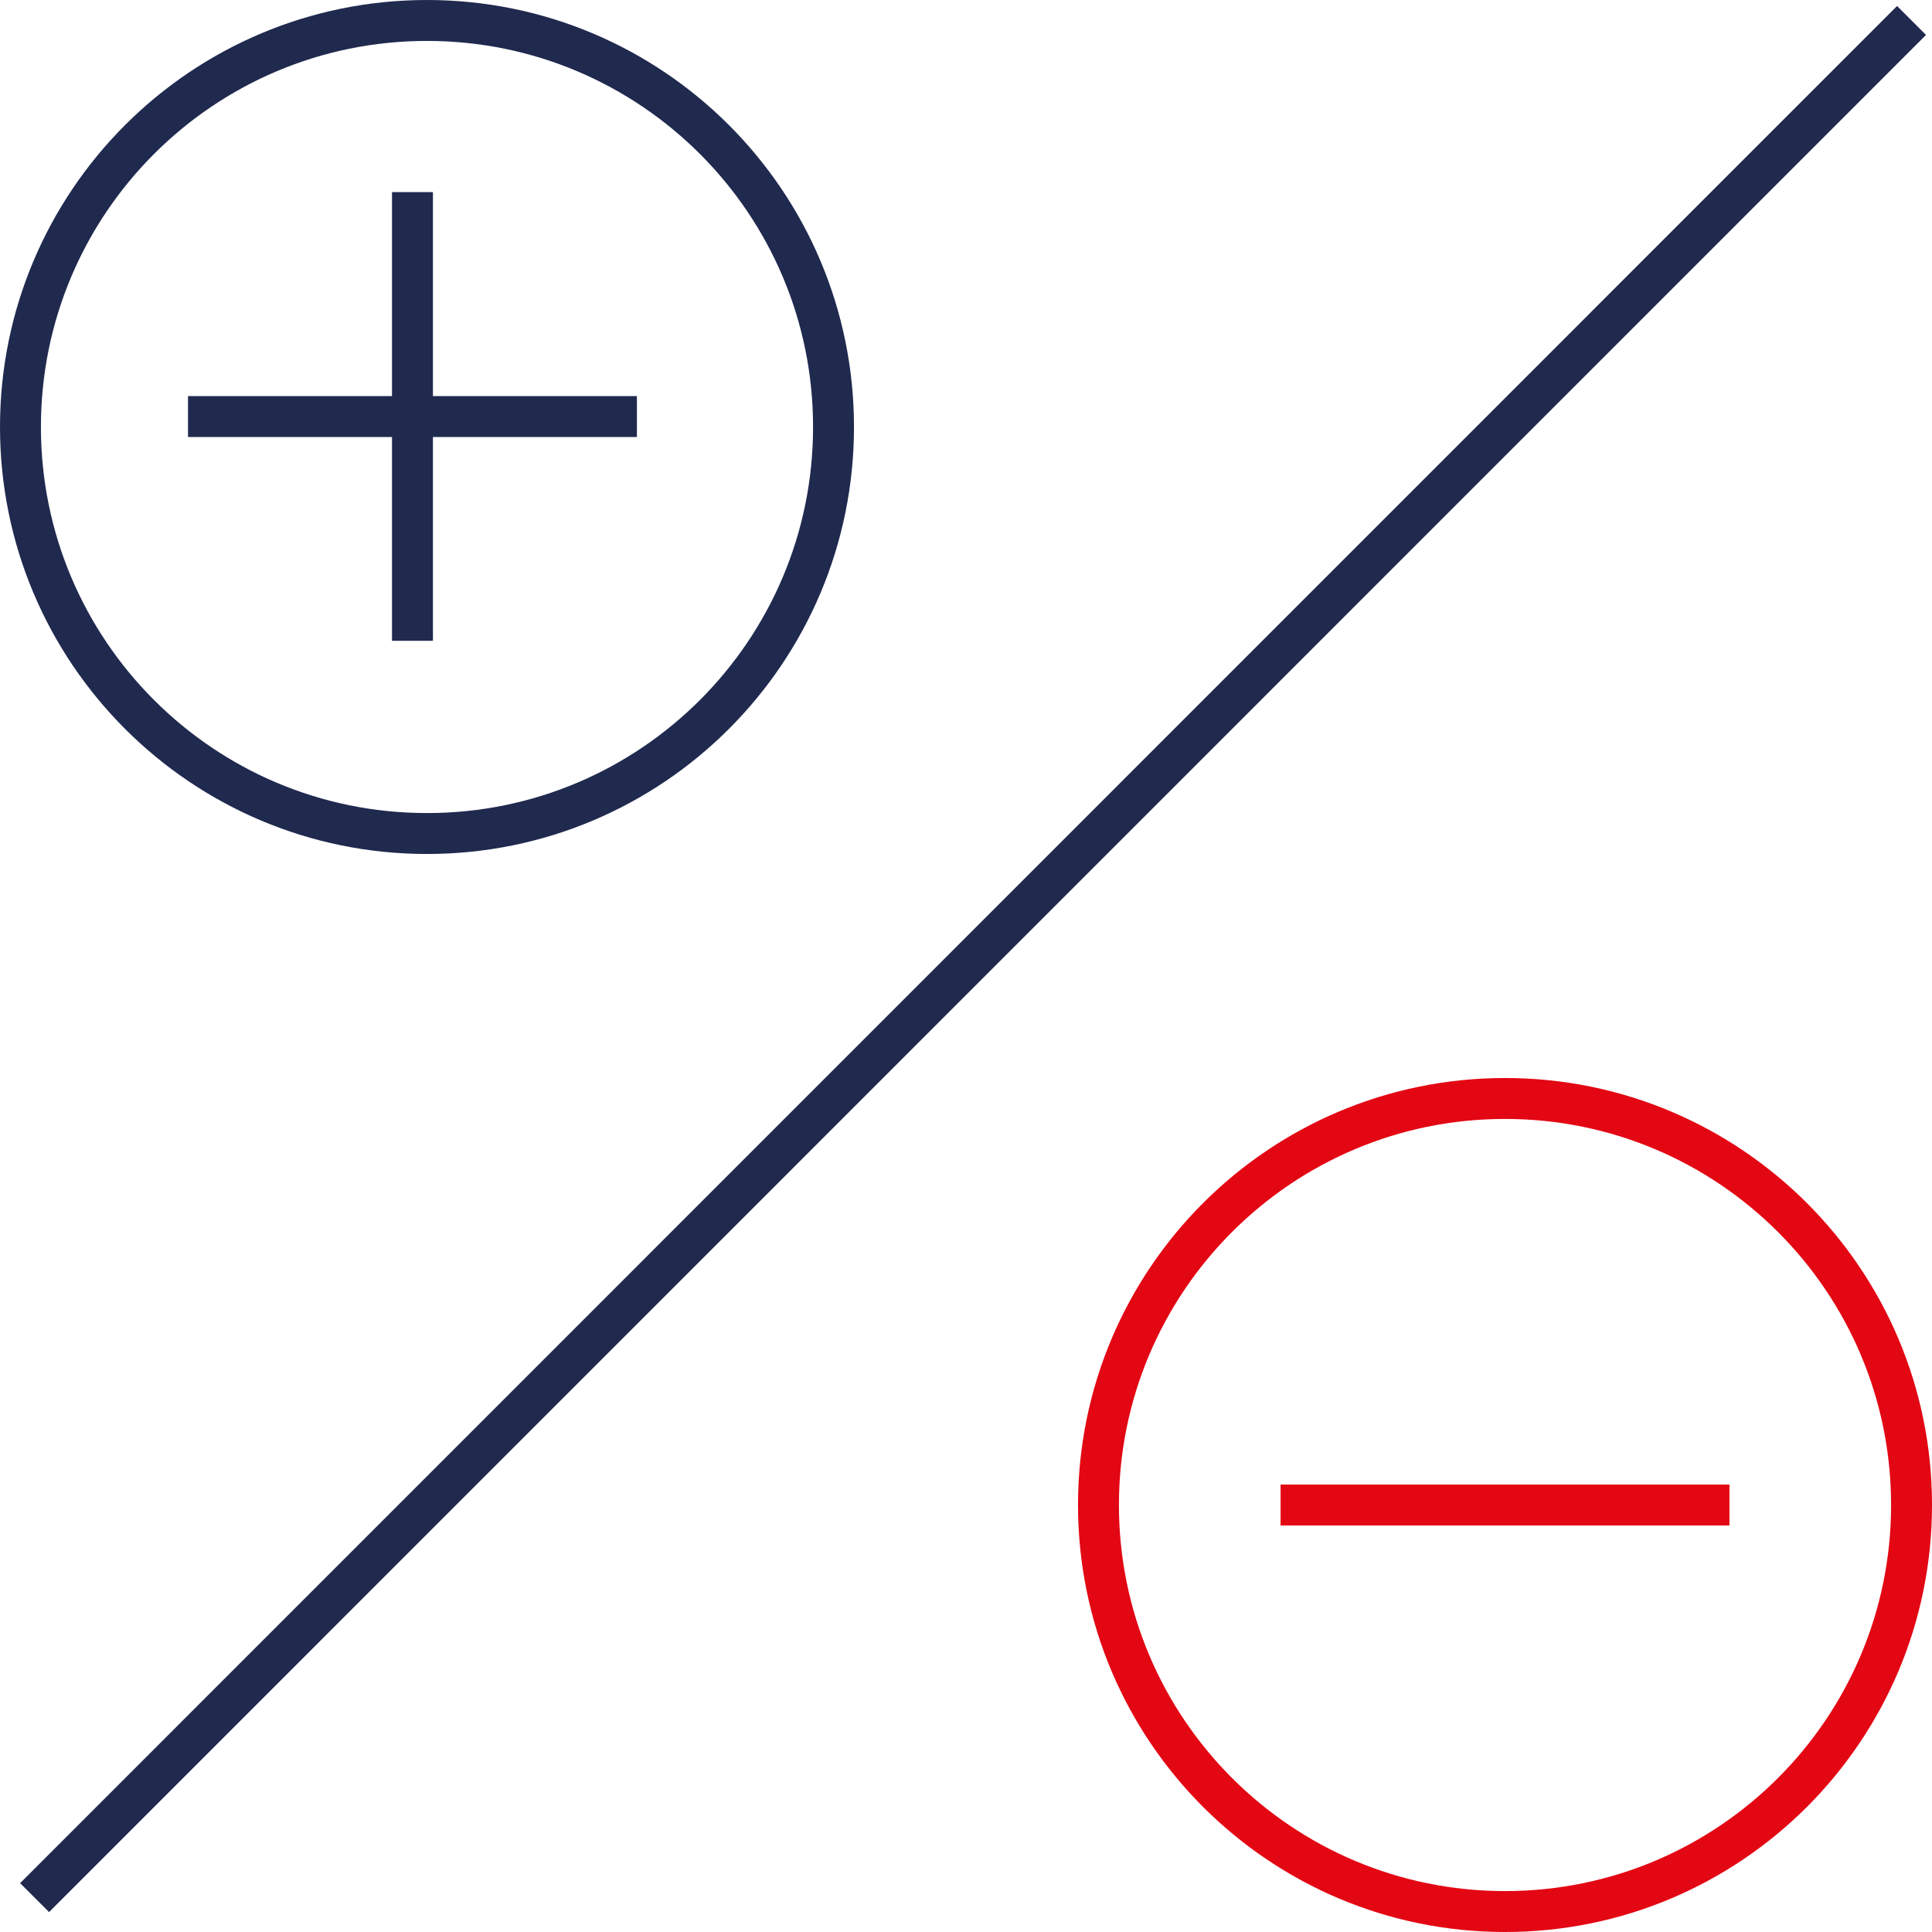
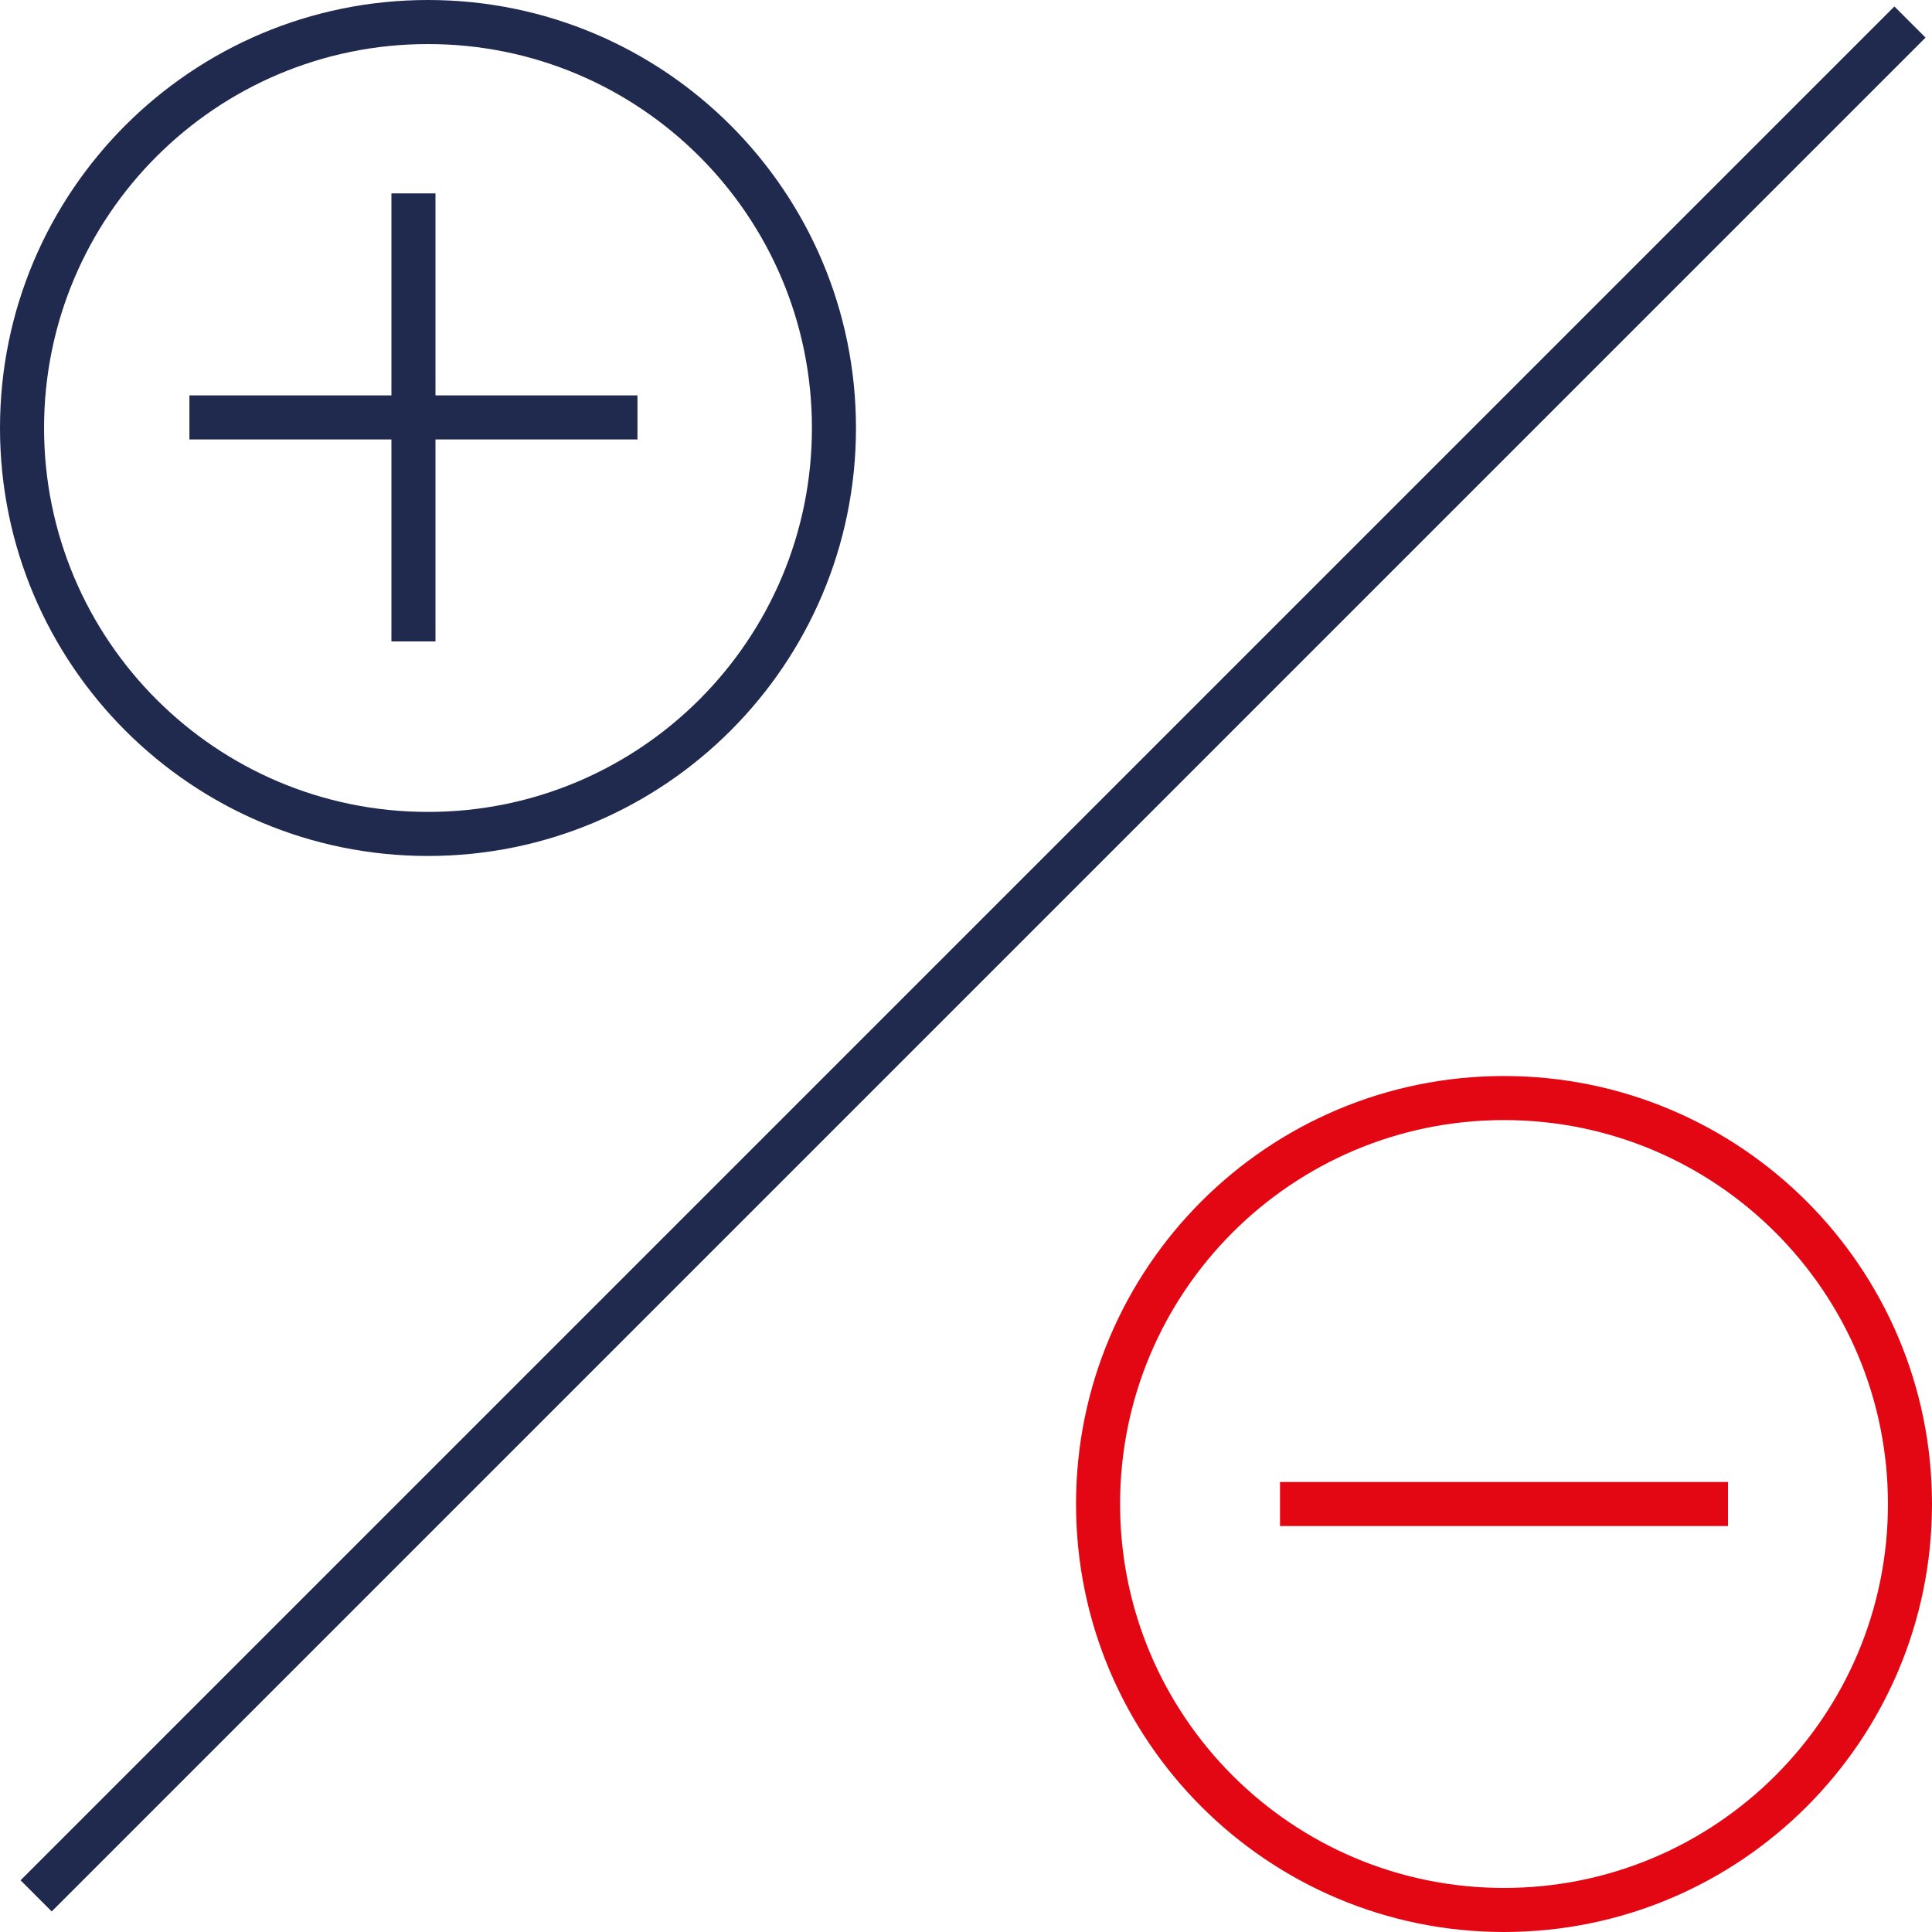
- <svg xmlns="http://www.w3.org/2000/svg" viewBox="0 0 94.43 94.43">
+ <svg xmlns="http://www.w3.org/2000/svg" viewBox="0 0 87.71 87.71">
  <defs>
    <style>.cls-1,.cls-2{fill:none;stroke-miterlimit:10;stroke-width:2px;}.cls-1{stroke:#20294e;}.cls-2{stroke:#e30613;}</style>
  </defs>
-   <g id="Laag_2" data-name="Laag 2">
-     <g id="Laag_3" data-name="Laag 3">
-       <circle class="cls-1" cx="20.87" cy="20.87" r="19.87" />
-       <circle class="cls-2" cx="73.56" cy="73.56" r="19.87" />
-       <line class="cls-1" x1="93.43" y1="1" x2="1.69" y2="92.75" />
-       <line class="cls-1" x1="9.19" y1="20.36" x2="31.13" y2="20.36" />
-       <line class="cls-2" x1="62.59" y1="73.56" x2="84.53" y2="73.56" />
-       <line class="cls-1" x1="20.16" y1="9.39" x2="20.16" y2="31.32" />
-     </g>
+   <g>
+     <circle class="cls-1" cx="19.43" cy="19.43" r="18.43" />
+     <circle class="cls-2" cx="68.28" cy="68.28" r="18.43" />
+     <line class="cls-1" x1="86.71" y1="1" x2="1.64" y2="86.07" />
+     <line class="cls-1" x1="8.6" y1="18.95" x2="28.94" y2="18.95" />
+     <line class="cls-2" x1="58.11" y1="68.28" x2="78.45" y2="68.28" />
+     <line class="cls-1" x1="18.77" y1="8.78" x2="18.77" y2="29.12" />
  </g>
</svg>
